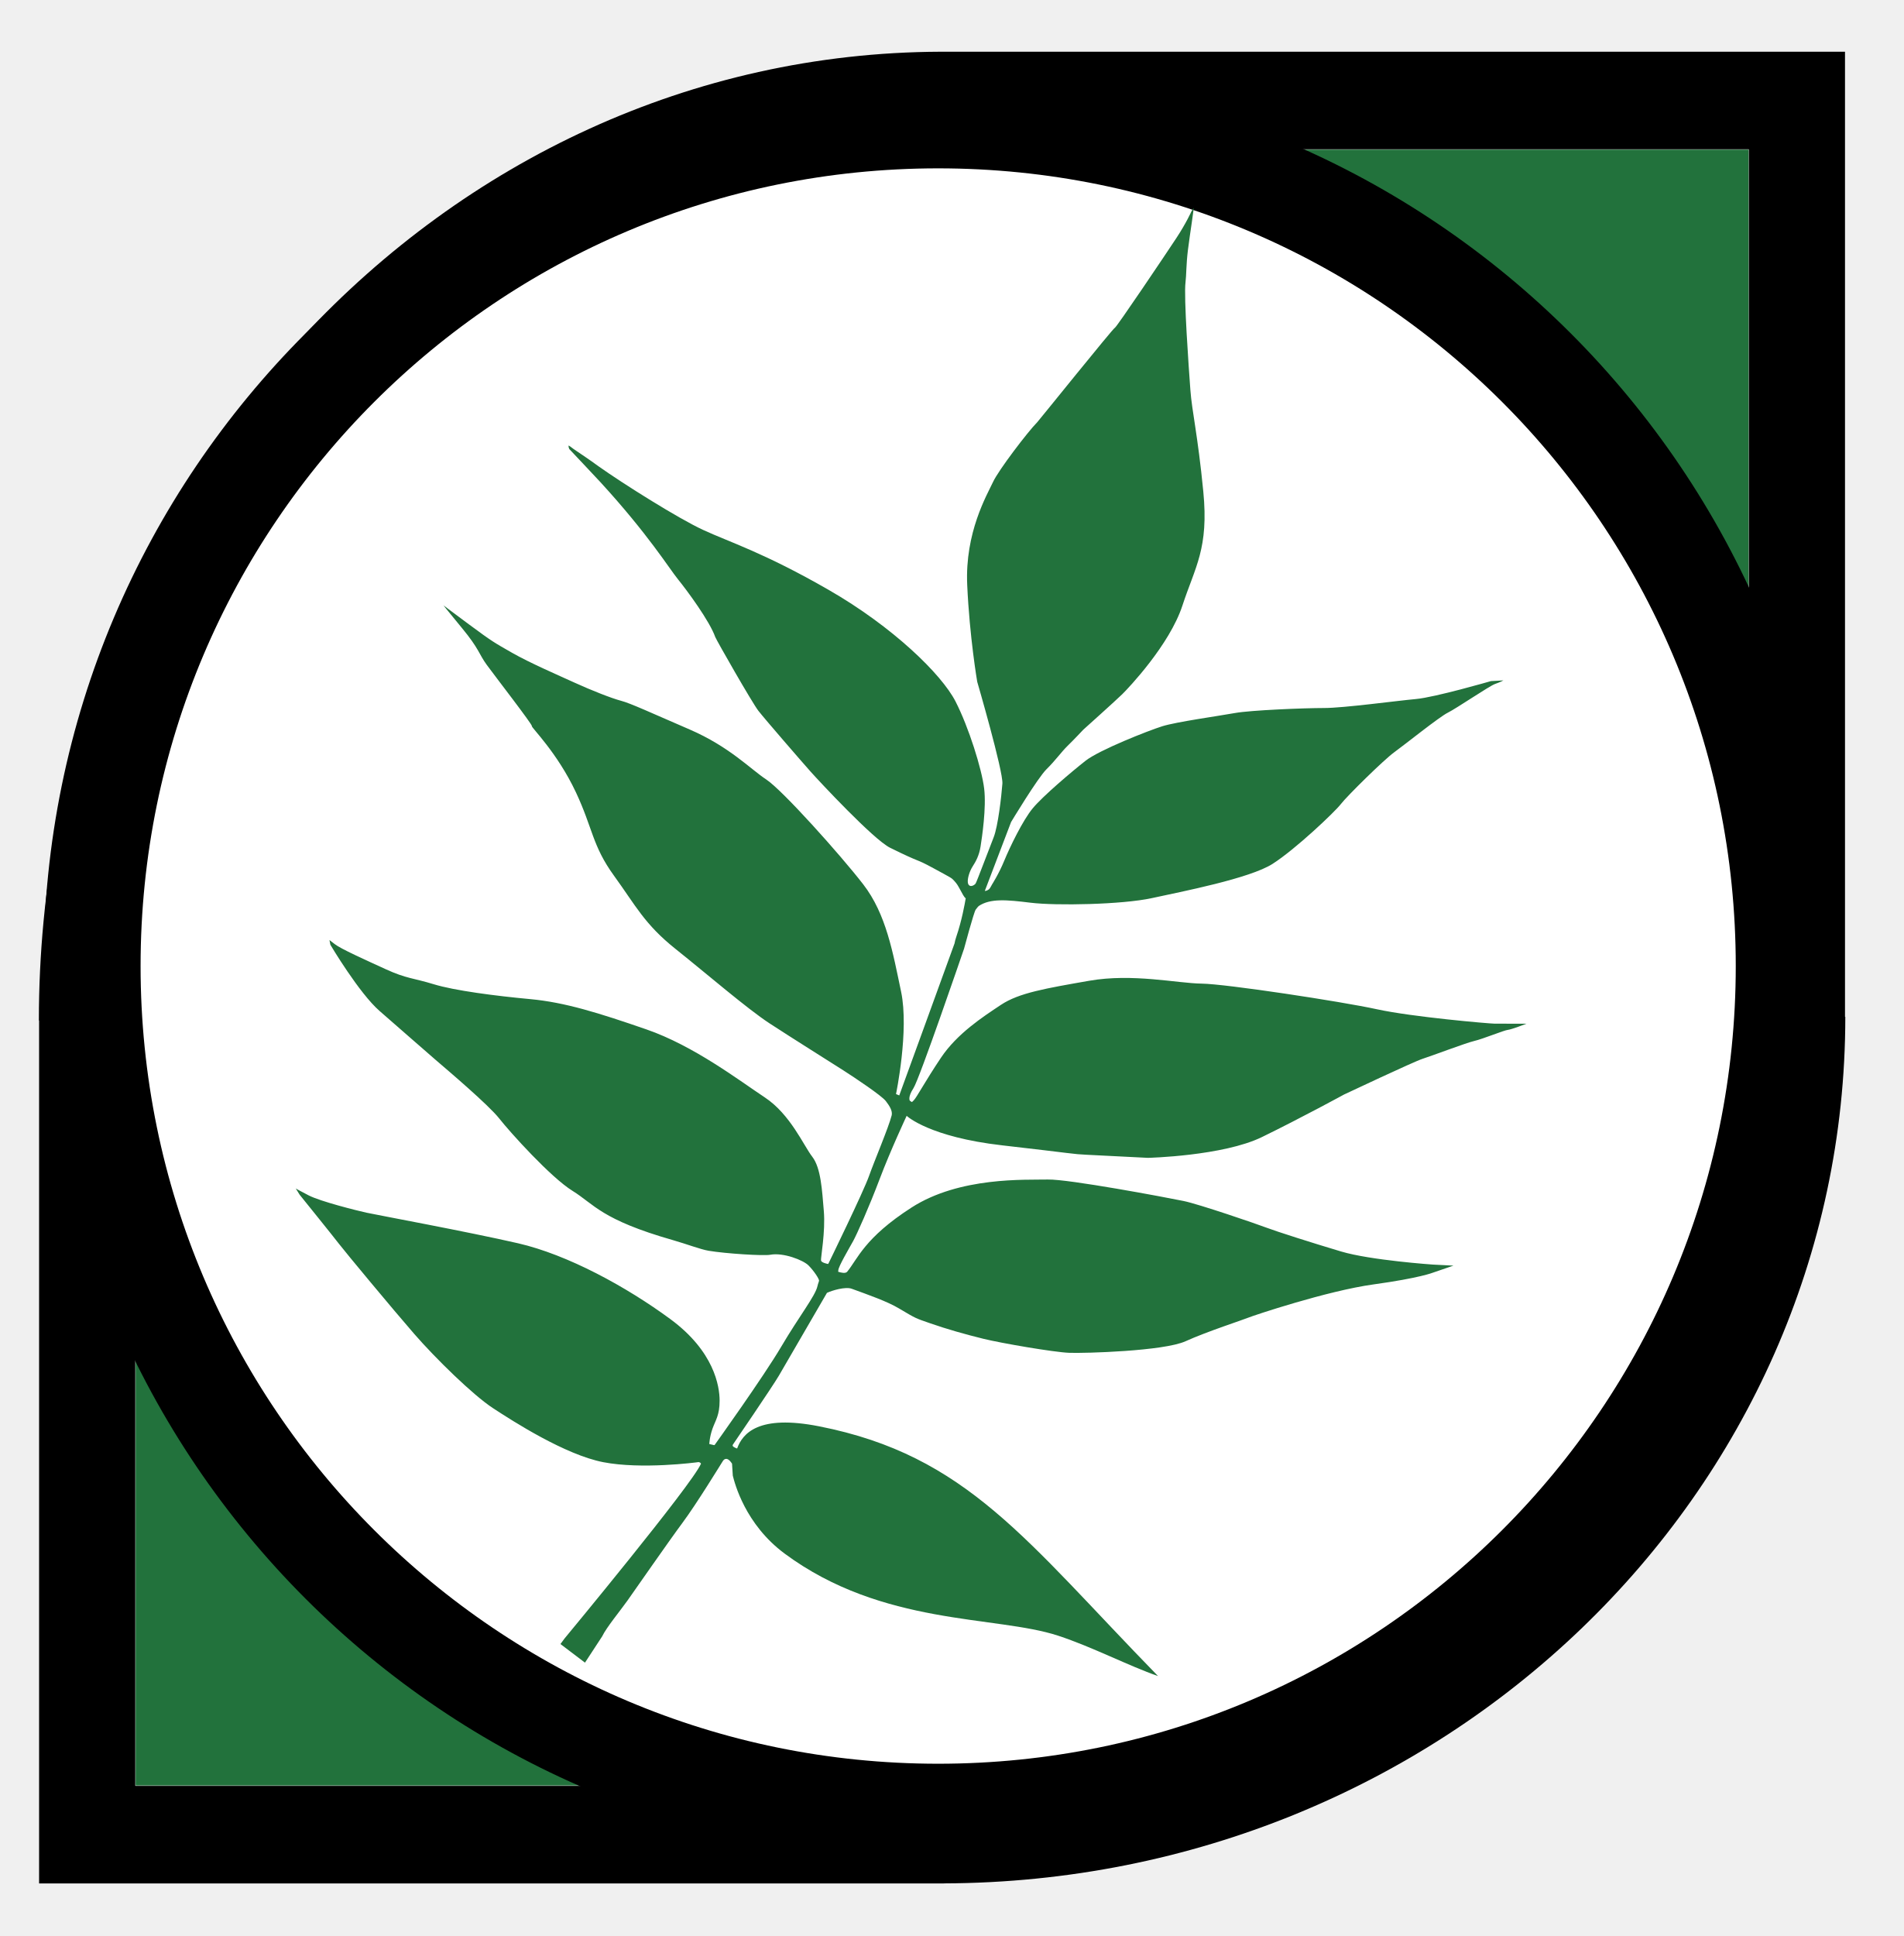
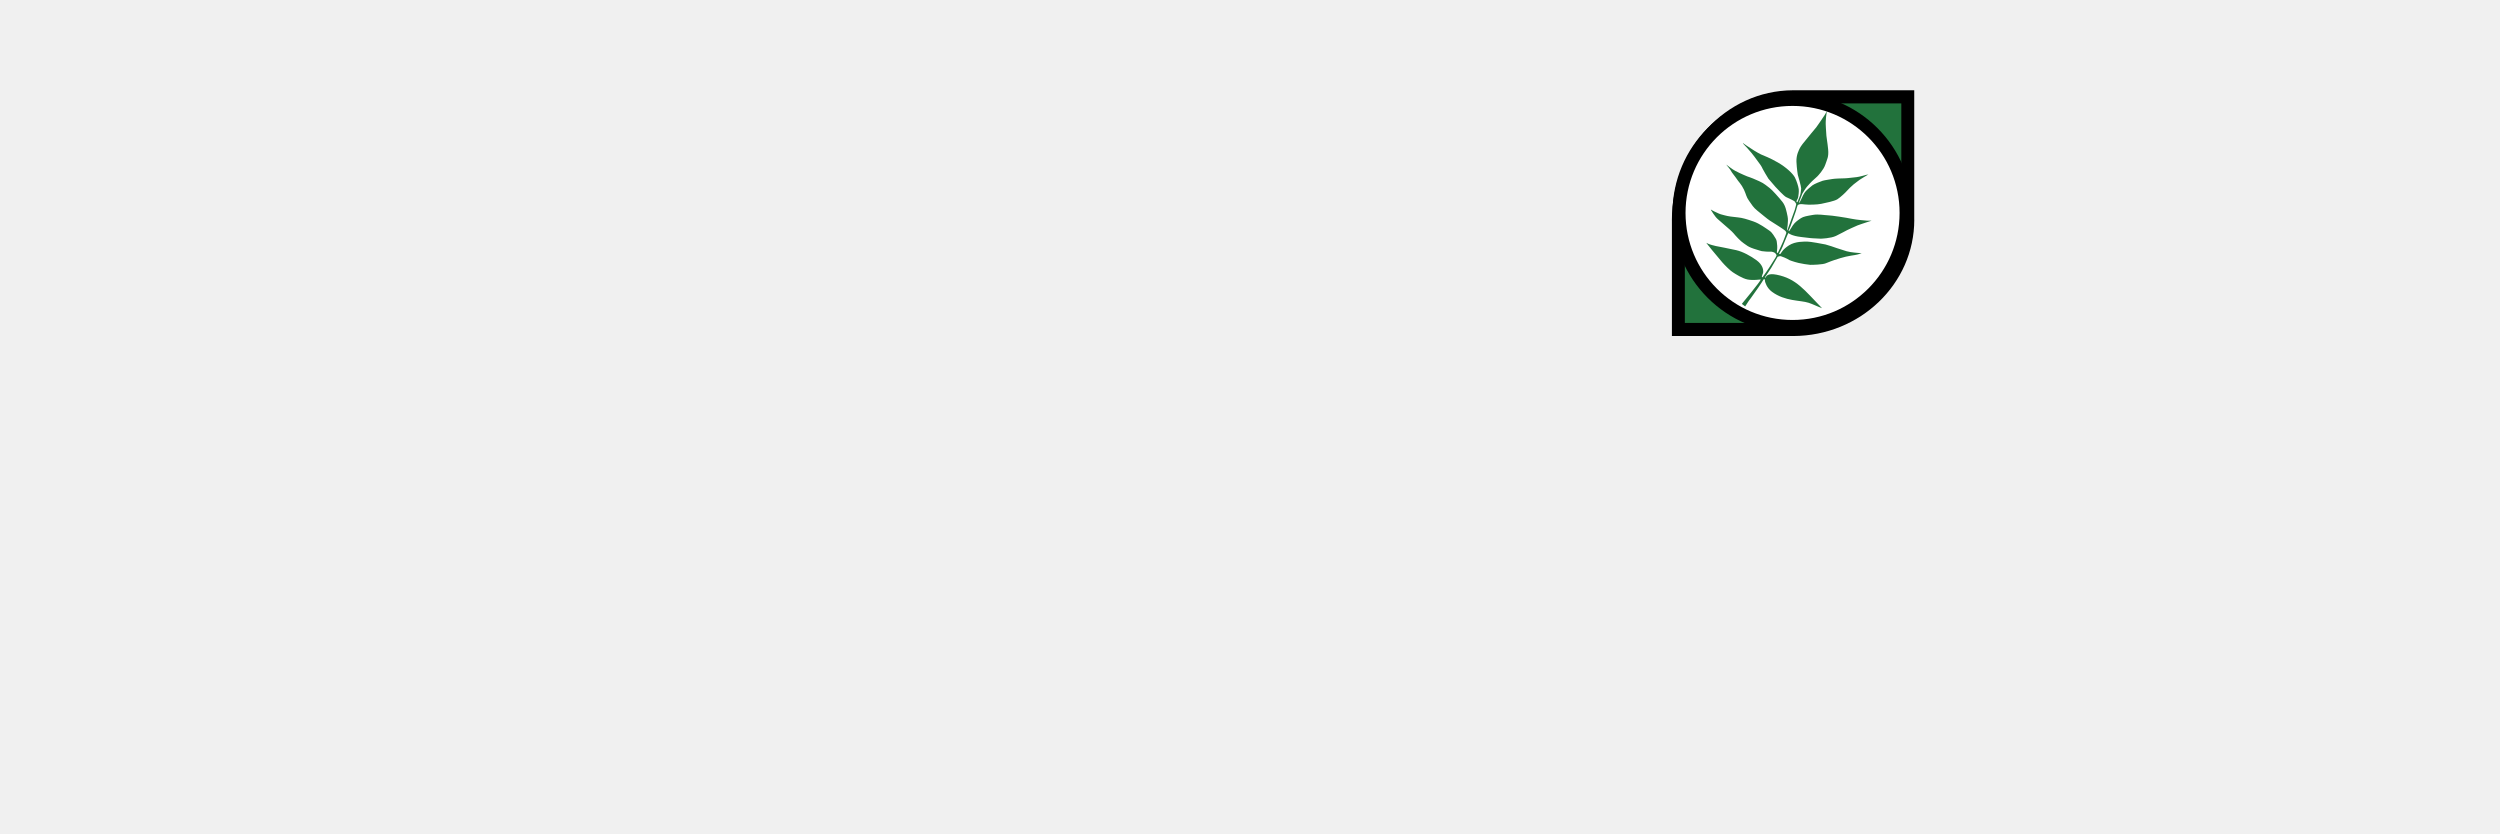
- <svg xmlns="http://www.w3.org/2000/svg" width="100%" height="100%" viewBox="0 0 6130 6234" version="1.1" xml:space="preserve" style="fill-rule:evenodd;clip-rule:evenodd;stroke-linecap:round;stroke-linejoin:round;stroke-miterlimit:1.5;">
+ <svg xmlns="http://www.w3.org/2000/svg" width="100%" height="100%" viewBox="-40000 -2000 60000 20000" version="1.1" xml:space="preserve" style="fill-rule:evenodd;clip-rule:evenodd;stroke-linecap:round;stroke-linejoin:round;stroke-miterlimit:1.5;">
  <g transform="matrix(1,0,0,1,-28269.7,-9941.05)">
    <g id="LOGO-c2-white-green" transform="matrix(6.75655,0,0,2.0669,-34701.6,6926.73)">
      <rect x="9320.04" y="1458.38" width="907.221" height="3016.11" style="fill:none;" />
      <g transform="matrix(0.204874,0,0,0.717062,5864.64,-6317.45)">
        <path d="M16956.9,13061.2L16956.4,13061.2C16956.4,11901.3 17894.6,10960.5 19053.6,10956.4L19053.6,10956.4L21158.4,10956.4L21158.4,13053.1L21159.1,13053.1C21159.1,14090.7 20220.8,14932.3 19061.8,14935.9L19061.8,14936L16956.9,14936L16956.9,13061.2Z" />
      </g>
      <g transform="matrix(0.183013,0,0,0.640546,6281.27,-5326.87)">
        <path d="M16956.9,13061.2L16956.4,13061.2C16956.4,11901.3 17894.6,10960.5 19053.6,10956.4L19053.6,10956.4L21158.4,10956.4L21158.4,13053.1L21159.1,13053.1C21159.1,14090.7 20220.8,14932.3 19061.8,14935.9L19061.8,14936L16956.9,14936L16956.9,13061.2Z" style="fill:rgb(34,114,60);stroke:white;stroke-width:0.78px;" />
      </g>
      <g transform="matrix(0.25612,0,0,0.837237,5131.9,-297.968)">
        <circle cx="18098.2" cy="3895.37" r="1574.62" style="fill:white;stroke:black;stroke-width:180.59px;" />
      </g>
      <g transform="matrix(0.802545,0.321358,-0.100097,2.67123,9386.75,1254.11)">
        <path d="M448.952,865.295C449.136,865.178 449.242,865.118 449.242,865.118C449.242,865.118 472.928,822.541 481.144,803.973C489.361,785.406 497.453,772.43 497.987,766.724C498.066,765.882 498.228,764.982 498.447,764.059C498.473,763.839 498.5,763.646 498.526,763.497C498.69,762.568 494.759,758.053 491.262,755.376C487.766,752.699 475.574,749.622 468.114,751.955C464.326,753.139 442.016,754.441 431.721,753.989C427.009,753.782 418.144,751.631 410.081,750.384C366.646,743.664 361.503,735.325 347.844,729.151C334.185,722.977 307.141,699.921 299.82,692.764C292.499,685.607 265.618,668.287 258.406,663.565C251.194,658.843 235.35,648.181 222.073,639.385C208.797,630.589 188.527,604.801 188.527,604.801L187.653,602.178C187.653,602.178 187.216,601.85 191.095,604.145C194.974,606.44 209.944,610.975 222.729,614.963C235.514,618.951 239.383,618.023 251.895,620.208C264.406,622.393 288.774,622.557 309.371,621.956C329.969,621.355 350.457,625.07 379.469,631.166C408.48,637.261 437.492,654.003 453.664,661.925C469.836,669.848 479.779,686.818 485.68,692.664C491.581,698.51 493.821,711.295 496.334,723.041C498.847,734.788 497.809,750.305 498.246,751.67C498.616,752.825 501.678,753.121 502.618,753.185C502.79,752.838 502.89,752.646 502.89,752.646C502.89,752.646 518.173,709.215 520.307,699.611C522.186,691.155 528.283,670.458 529.205,663.153C529.316,660.584 527.455,658.23 524.731,655.506C521.863,652.638 504.994,644.306 497.618,640.823C490.242,637.34 465.11,625.798 451.041,618.998C436.973,612.197 410.816,594.997 390.806,582.909C370.796,570.821 364.418,560.85 349.53,545.143C334.642,529.435 333.77,519.457 321.282,499.932C307.433,478.277 290.345,465.716 290.755,464.965C291.164,464.214 265.417,438.672 259.954,432.935C254.49,427.198 254.49,424.398 242.812,413.539C231.134,402.68 230.382,401.793 230.382,401.793C230.382,401.793 231.68,402.612 246.773,411.012C261.866,419.413 262.754,419.617 273.818,424.193C284.881,428.769 302.638,433.891 312.745,437.032C322.853,440.174 335.419,443.384 341.087,444.135C346.756,444.886 358.844,448.711 383.362,455.813C407.879,462.916 421.675,474.253 431.782,479.17C441.89,484.087 480.203,516.937 495.911,532.494C511.619,548.052 518.243,569.797 525.824,591.551C533.404,613.305 530.195,650.762 530.195,650.762L532.175,651.309L532.146,651.426C532.165,651.395 532.175,651.378 532.175,651.378C532.175,651.378 552.017,567.254 553.646,560.068C553.688,559.009 553.864,557.682 554.218,556.027C556.256,546.484 556.819,536.497 556.952,533.356C555.959,532.938 554.597,530.86 553.201,528.96C551.494,526.638 550.854,525.691 548.942,524.12C547.03,522.549 547.737,522.951 535.786,518.307C523.834,513.663 529.515,516.707 509.014,509.633C498.836,506.121 462.931,476.541 456.974,471.388C451.236,466.425 426.668,444.634 422.212,440.246C418.047,436.145 392.495,402.505 391.666,400.863C387.227,392.07 371.793,376.072 365.714,370.317C359.636,364.561 345.218,346.723 313.536,320.107C310.628,317.664 292.78,303.127 292.78,303.127L292.271,302.087L292.108,301.169C292.108,301.169 292.576,301.27 293.153,301.605C294.09,302.149 294.917,302.722 302.79,306.587C305.765,308.047 307.716,309.174 311.149,310.995C326.755,319.276 361.376,335.26 376.711,340.128C393.187,345.357 413.932,348.899 454.652,365.801C494.948,382.528 526.749,406.329 536.839,420.918C546.495,434.88 557.119,458.026 559.873,468.986C562.627,479.946 562.102,497.353 561.927,502.598C561.752,507.843 560.223,511.514 558.737,514.53C557.25,517.546 556.507,521.786 557.032,524.015C557.433,525.721 558.465,525.941 558.927,525.951C559.445,525.94 560.605,525.732 561.657,524.253C562.1,523.631 567.121,503.082 568.913,496.423C570.706,489.765 570.535,472.093 570.194,464.923C569.852,457.752 548.169,408.153 548.169,408.153C548.169,408.153 540.486,383.055 535.364,353.176C530.242,323.297 540.4,300.333 543.132,292.138C545.51,285.004 559.659,261.184 564.75,254.68C565.508,253.712 602.463,195.245 603.317,195.074C604.17,194.903 628.073,148.719 632.854,139.243C637.635,129.767 639.769,122.853 639.769,122.853C639.769,122.853 640.267,121.841 640.79,120.693C641.184,119.829 640.525,135.652 640.516,145.296C640.508,153.767 641.454,160.056 641.414,163.928C641.329,172.208 649.501,213.172 651.976,225.465C654.452,237.758 659.446,250.435 666.809,282.875C674.172,315.315 667.449,326.626 662.754,349.992C658.059,373.358 637.144,401.106 633.942,405.054C630.741,409.003 613.668,428.21 613.668,428.21C613.668,428.21 608.96,434.543 605.664,438.561C602.45,442.481 599.582,447.845 594.993,453.497C590.405,459.149 578.026,486.367 578.026,486.367L567.755,527.163L567.589,527.802C567.998,527.716 568.484,527.588 568.744,527.43C569.136,527.193 569.664,526.819 569.981,526.489C570.444,526.009 571.37,523.552 571.37,523.552C571.37,523.552 574.571,517.043 576.812,509.04C579.053,501.036 584.709,484.603 589.724,476.92C594.739,469.237 609.999,453.017 617.255,445.867C624.512,438.718 651.723,424.205 659.619,420.684C667.516,417.162 692.059,410.76 701.129,407.985C710.2,405.211 741.466,400.195 752.991,398.808C764.515,397.421 795.034,389.524 806.132,387.177C817.23,384.829 848.71,371.597 848.71,371.597L855.966,370.317C855.966,370.317 854.365,371.49 851.271,372.984C848.176,374.478 830.402,389.785 825.734,392.786C821.065,395.787 802.724,414.294 797.222,419.297C791.72,424.299 772.712,447.808 769.711,452.81C766.709,457.812 746.368,481.989 734.03,491.993C721.691,501.997 682.842,514.335 665.835,520.171C648.828,526.007 610.312,531.342 595.306,531.342C580.968,531.342 571.373,531.597 565.1,536.908C564.814,537.262 564.243,538.024 563.602,539.183C562.684,540.844 559.545,562.76 559.545,562.76L559.52,562.766C558.808,566.081 542.812,640.475 540,646.109C537.124,651.872 538.759,653.6 538.759,653.6L539.912,654.185C539.934,654.073 540,653.924 540,653.924L539.936,654.197L540,654.23L539.985,654.293C540.11,654.23 540.409,653.922 541.056,653.071C542.678,650.937 546.093,641.888 553.862,626.777C561.63,611.667 575.46,600.313 585.192,592.118C594.924,583.923 610.29,579.483 635.132,572.056C659.974,564.629 686.882,567.322 701.139,565.786C715.395,564.249 784.031,566.213 805.459,568.176C826.886,570.14 872.216,568.518 875.375,568.176C878.534,567.835 894.071,565.957 894.071,565.957C894.071,565.957 885.619,570.396 883.57,570.823C881.522,571.249 869.57,577.823 864.789,579.53C860.009,581.237 840.545,591.311 835.764,593.445C830.984,595.579 792.397,619.482 792.397,619.482C792.397,619.482 768.836,636.044 747.408,649.703C725.981,663.362 682.187,669.679 682.187,669.679C682.187,669.679 653.9,671.642 645.79,672.24C637.68,672.837 639.473,672.411 595.935,672.752C553.027,673.089 538.394,662.812 537.979,662.514L537.97,662.552C537.97,662.552 531.013,683.45 526.745,700.609C522.476,717.768 517.354,734.073 515.647,738.256C513.94,742.439 508.732,754.135 509.074,756.098C509.114,756.328 509.112,756.608 509.079,756.923C510.82,757.265 513.518,757.553 514.337,756.301C519.535,748.352 521.92,735.679 547.375,714.897C573.412,693.641 612.19,691.037 625.166,689.18C637.296,687.445 695.232,691.101 706.053,691.955C715.347,692.688 750.337,699.958 756.527,701.452C762.716,702.946 783.951,706.894 801.878,709.882C819.806,712.87 856.514,710.949 856.514,710.949L868.679,710.096L857.261,715.538C857.261,715.538 849.898,719.593 823.22,726.529C796.543,733.465 754.803,753.045 752.472,754.38C749.975,755.81 729.086,765.364 717.316,772.414C705.275,779.628 659.159,786.5 650.089,787.247C641.019,787.994 609.539,786.5 598.761,785.219C587.984,783.939 577.024,782.305 566.215,779.991C557.623,778.151 558.19,778.445 547.22,773.695C539.792,770.478 528.321,768.056 518.22,765.746C514.356,764.862 506.802,768.131 504.061,769.84L504.094,769.705C499.241,780.871 484.405,814.997 481.841,820.807C478.768,827.773 460.602,862.262 459.851,863.696C459.243,864.855 461.671,865.435 462.623,865.614C464.758,856.581 472.533,844.485 508.973,847.081C597.795,853.408 638.347,898.348 725.221,966.733C707.57,963.035 684.61,954.587 663.838,950.56C625.975,943.221 560.602,957.472 498.046,922.696C472.653,908.58 463.638,885.576 462.041,881.501L460.732,874.672C460.735,874.67 460.739,874.668 460.743,874.665C460.538,874.446 460.289,874.184 459.987,873.872C457.938,871.755 456.119,871.864 455.168,873.822C454.217,875.78 442.897,900.205 436.068,911.986C429.238,923.767 412.933,954.243 409.347,960.731C405.762,967.219 398.933,977.719 397.14,983.012L388.947,999.359L373.261,990.396L375.288,986.874C375.288,986.874 439.09,889.171 442.584,876.832C442.311,876.519 441.661,875.942 440.747,876.196C439.518,876.538 408.171,884.46 385.292,882.889C362.414,881.318 329.564,865.747 316.861,859.601C304.158,853.454 279.641,835.015 265.504,822.517C251.367,810.019 219.337,780.379 215.103,776.145C210.868,771.911 188.468,750.603 188.468,750.603L185.736,747.256C185.736,747.256 186.419,747.666 193.795,750.33C201.171,752.993 222.973,755.65 228.898,756.203C234.371,756.714 289.68,760.027 319.685,763.101C349.689,766.174 386.34,780.516 414.272,795.95C442.205,811.385 447.901,830.989 448.95,839.346C449.999,847.703 447.971,850.85 446.817,855.85C445.663,860.851 446.024,864.989 446.024,864.989L448.952,865.295Z" style="fill:rgb(34,114,60);" />
      </g>
    </g>
  </g>
</svg>
